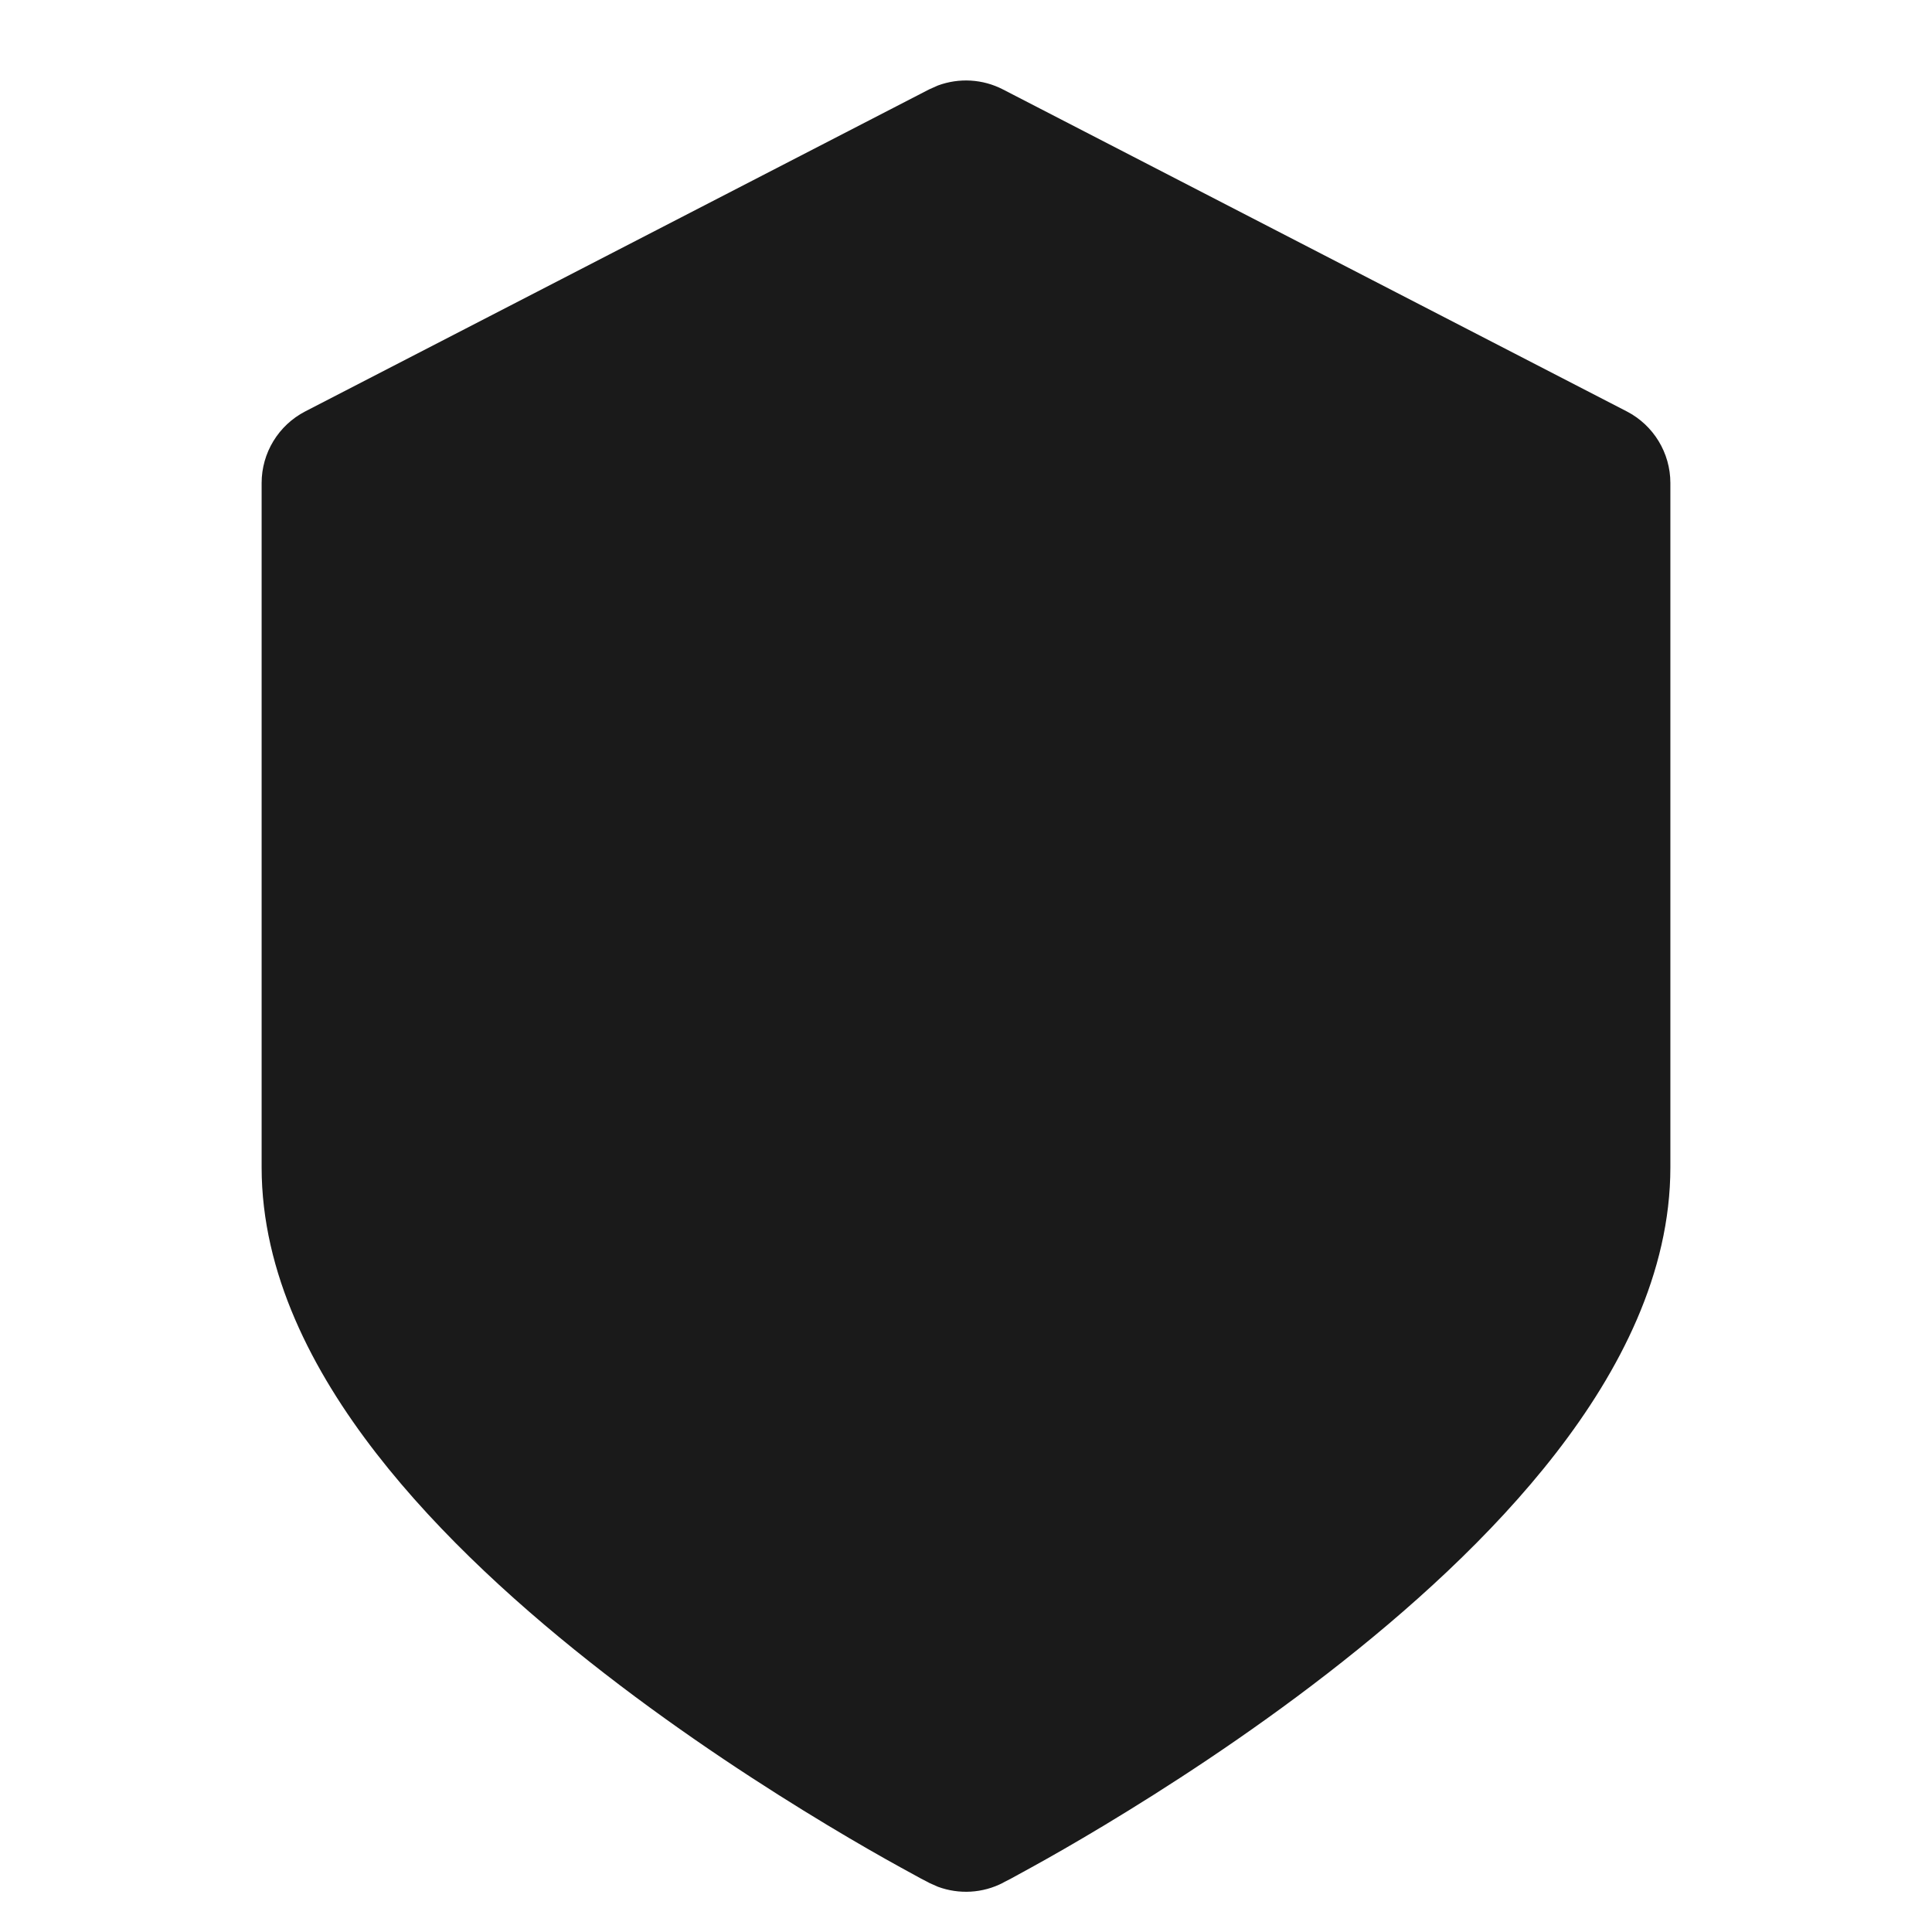
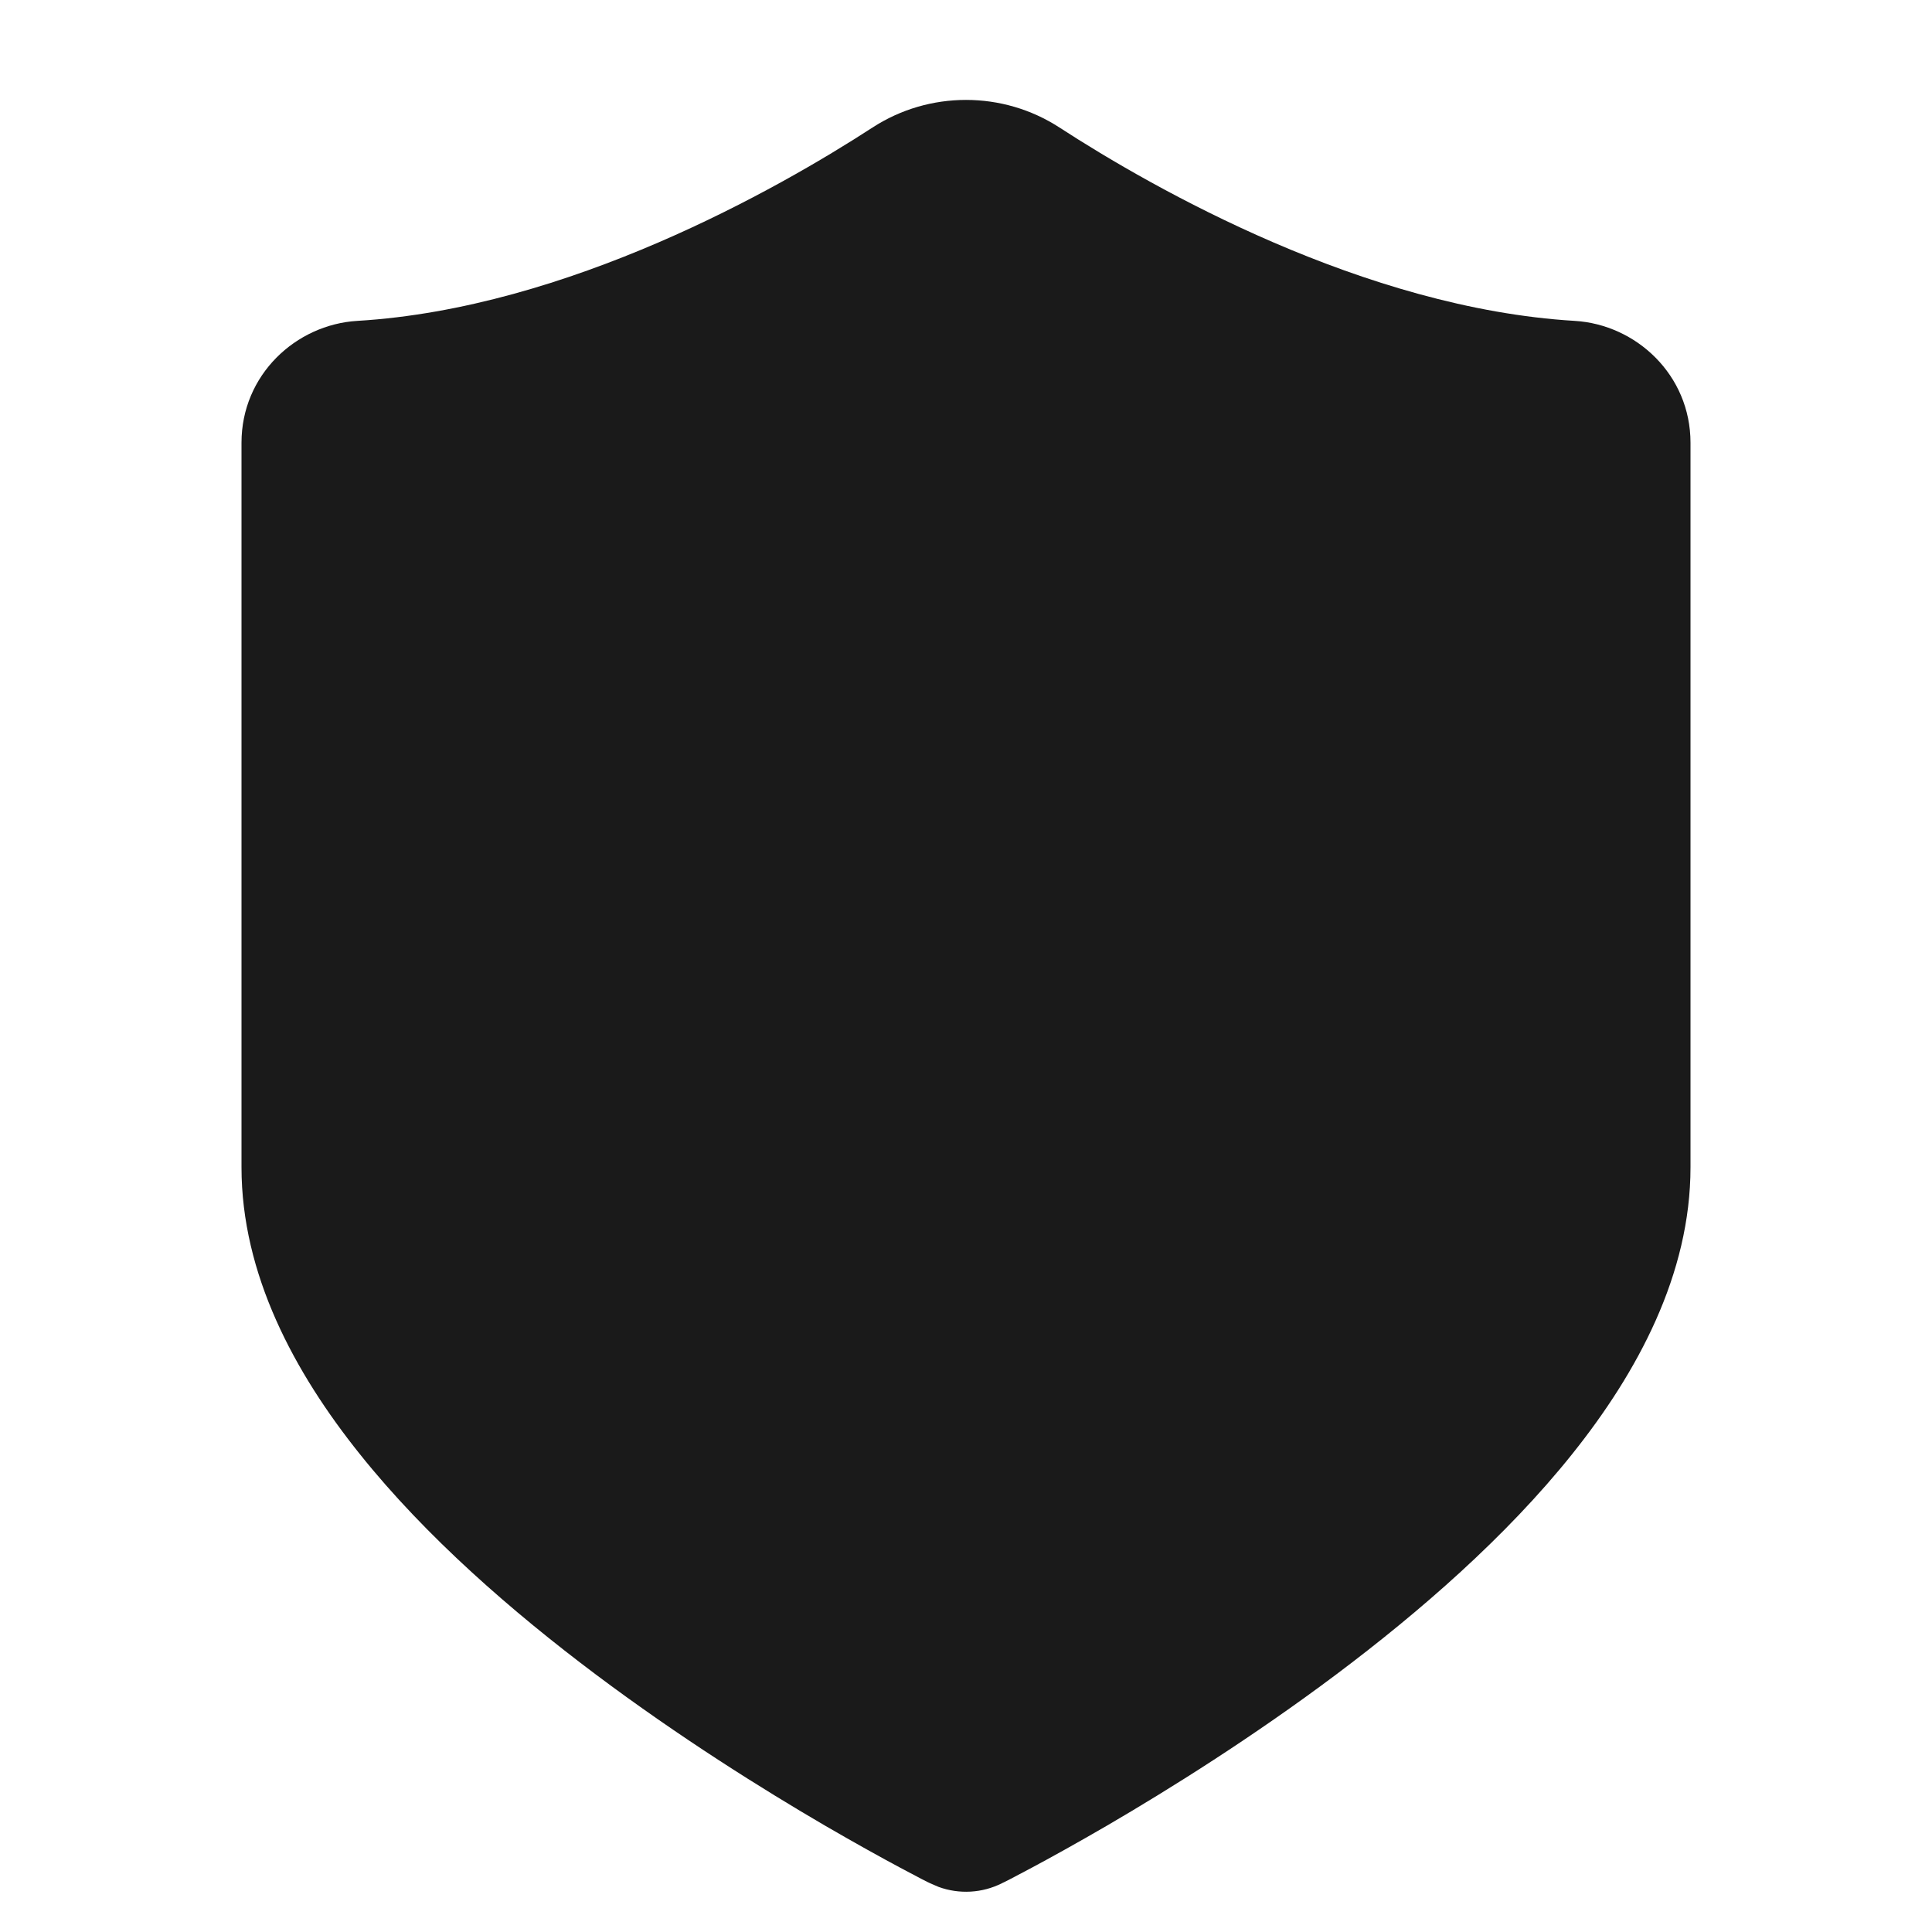
<svg xmlns="http://www.w3.org/2000/svg" width="24" height="24" viewBox="0 0 24 24" fill="none">
-   <path d="M11.651 1.062C11.914 0.965 12.207 0.981 12.459 1.111L20.209 5.111C20.541 5.283 20.75 5.626 20.75 6V14.5C20.75 15.818 20.118 17.032 19.329 18.05C18.531 19.08 17.491 20.014 16.487 20.791C15.479 21.572 14.475 22.218 13.727 22.669C13.352 22.895 13.039 23.073 12.817 23.195C12.707 23.256 12.619 23.304 12.558 23.337C12.527 23.353 12.503 23.365 12.486 23.374C12.478 23.378 12.471 23.381 12.467 23.384C12.465 23.385 12.462 23.387 12.462 23.387L12.46 23.388L12.459 23.389C12.207 23.519 11.914 23.535 11.651 23.438L11.541 23.389L11.538 23.387C11.538 23.387 11.535 23.385 11.533 23.384C11.529 23.381 11.522 23.378 11.514 23.374C11.497 23.365 11.473 23.353 11.442 23.337C11.381 23.304 11.293 23.256 11.183 23.195C10.961 23.073 10.648 22.895 10.273 22.669C9.525 22.218 8.521 21.572 7.513 20.791C6.51 20.014 5.469 19.08 4.671 18.05C3.882 17.032 3.25 15.818 3.25 14.5V6C3.25 5.626 3.459 5.283 3.791 5.111L11.541 1.111L11.651 1.062Z" fill="#1A1A1A" />
+   <path d="M10.839 1.584C11.543 1.127 12.457 1.127 13.161 1.584C14.339 2.349 16.951 3.83 19.561 3.986C20.326 4.032 21 4.658 21 5.5V14.5C21 15.828 20.343 17.047 19.531 18.062C18.708 19.092 17.634 20.024 16.6 20.8C15.56 21.58 14.525 22.227 13.754 22.677C13.367 22.902 13.044 23.08 12.816 23.202C12.702 23.263 12.612 23.31 12.549 23.343C12.518 23.359 12.493 23.371 12.476 23.38L12.448 23.393L12.447 23.394C12.201 23.518 11.916 23.533 11.66 23.44L11.553 23.394L11.552 23.393L11.524 23.38C11.507 23.371 11.482 23.359 11.451 23.343C11.388 23.31 11.298 23.263 11.184 23.202C10.956 23.08 10.633 22.902 10.246 22.677C9.475 22.227 8.44 21.58 7.4 20.8C6.366 20.024 5.292 19.092 4.469 18.062C3.656 17.047 3 15.828 3 14.5V5.5C3 4.658 3.674 4.032 4.439 3.986C7.049 3.83 9.661 2.349 10.839 1.584Z" fill="#1A1A1A" />
</svg>
